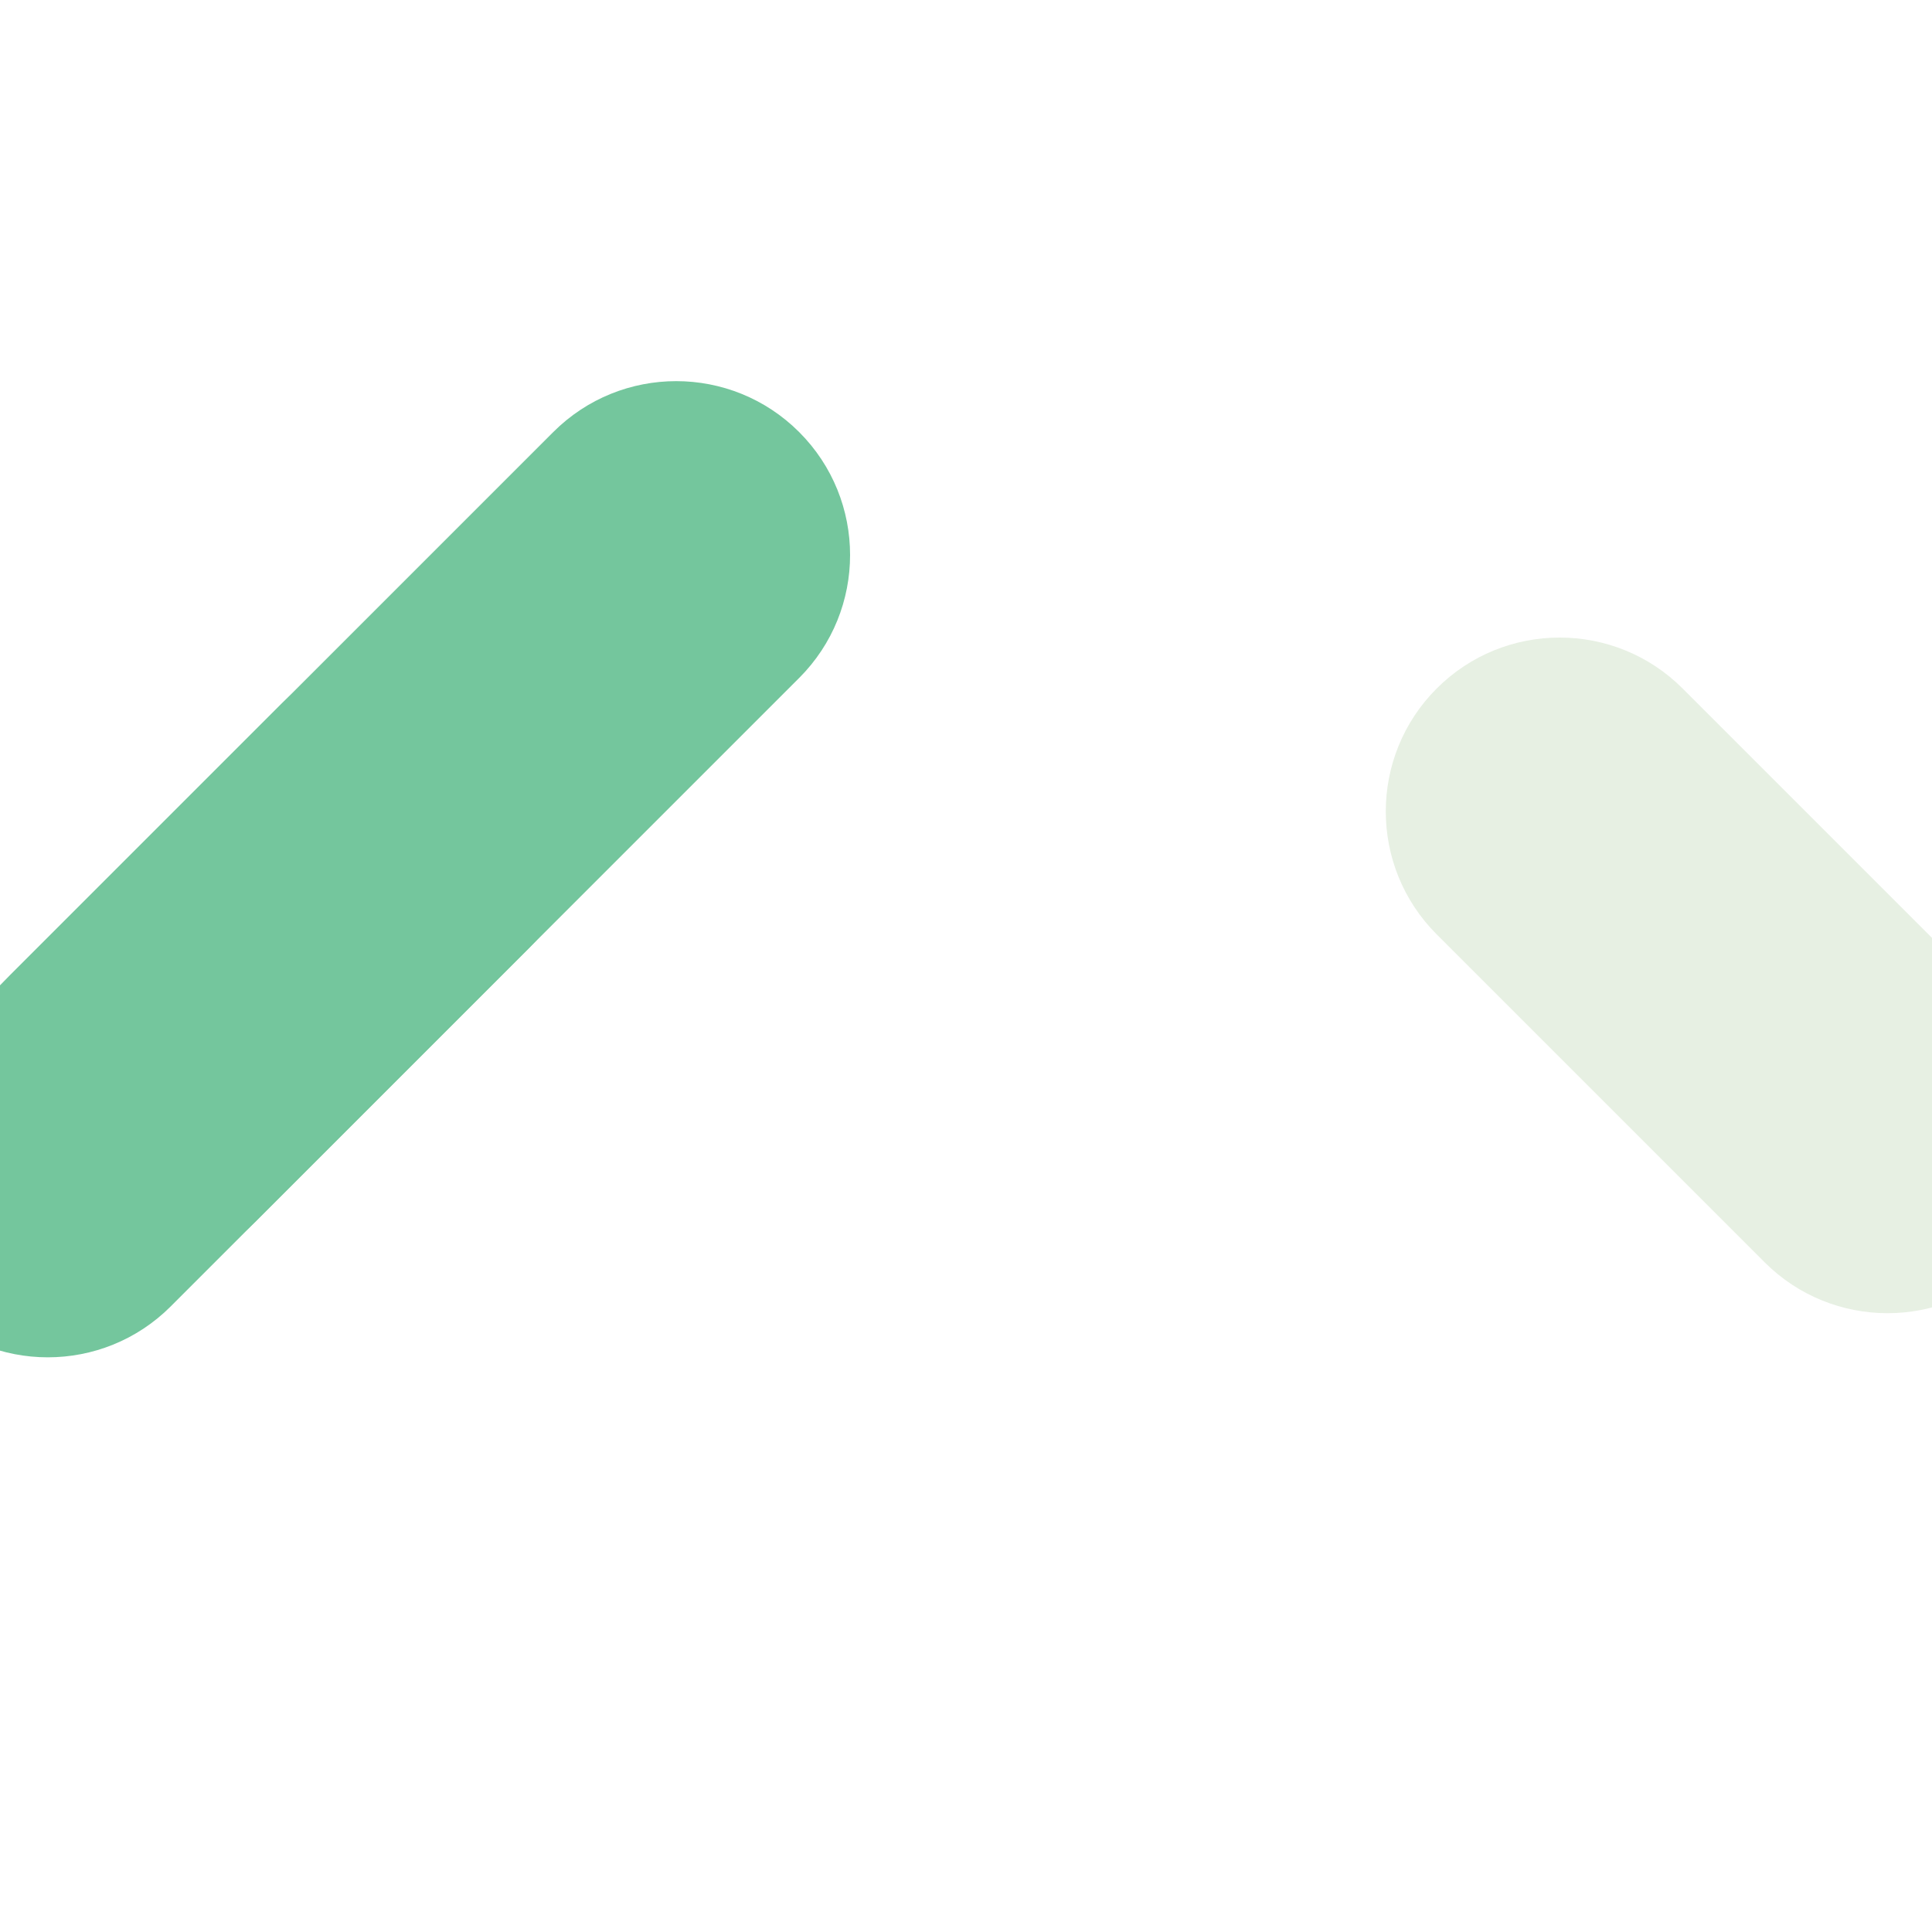
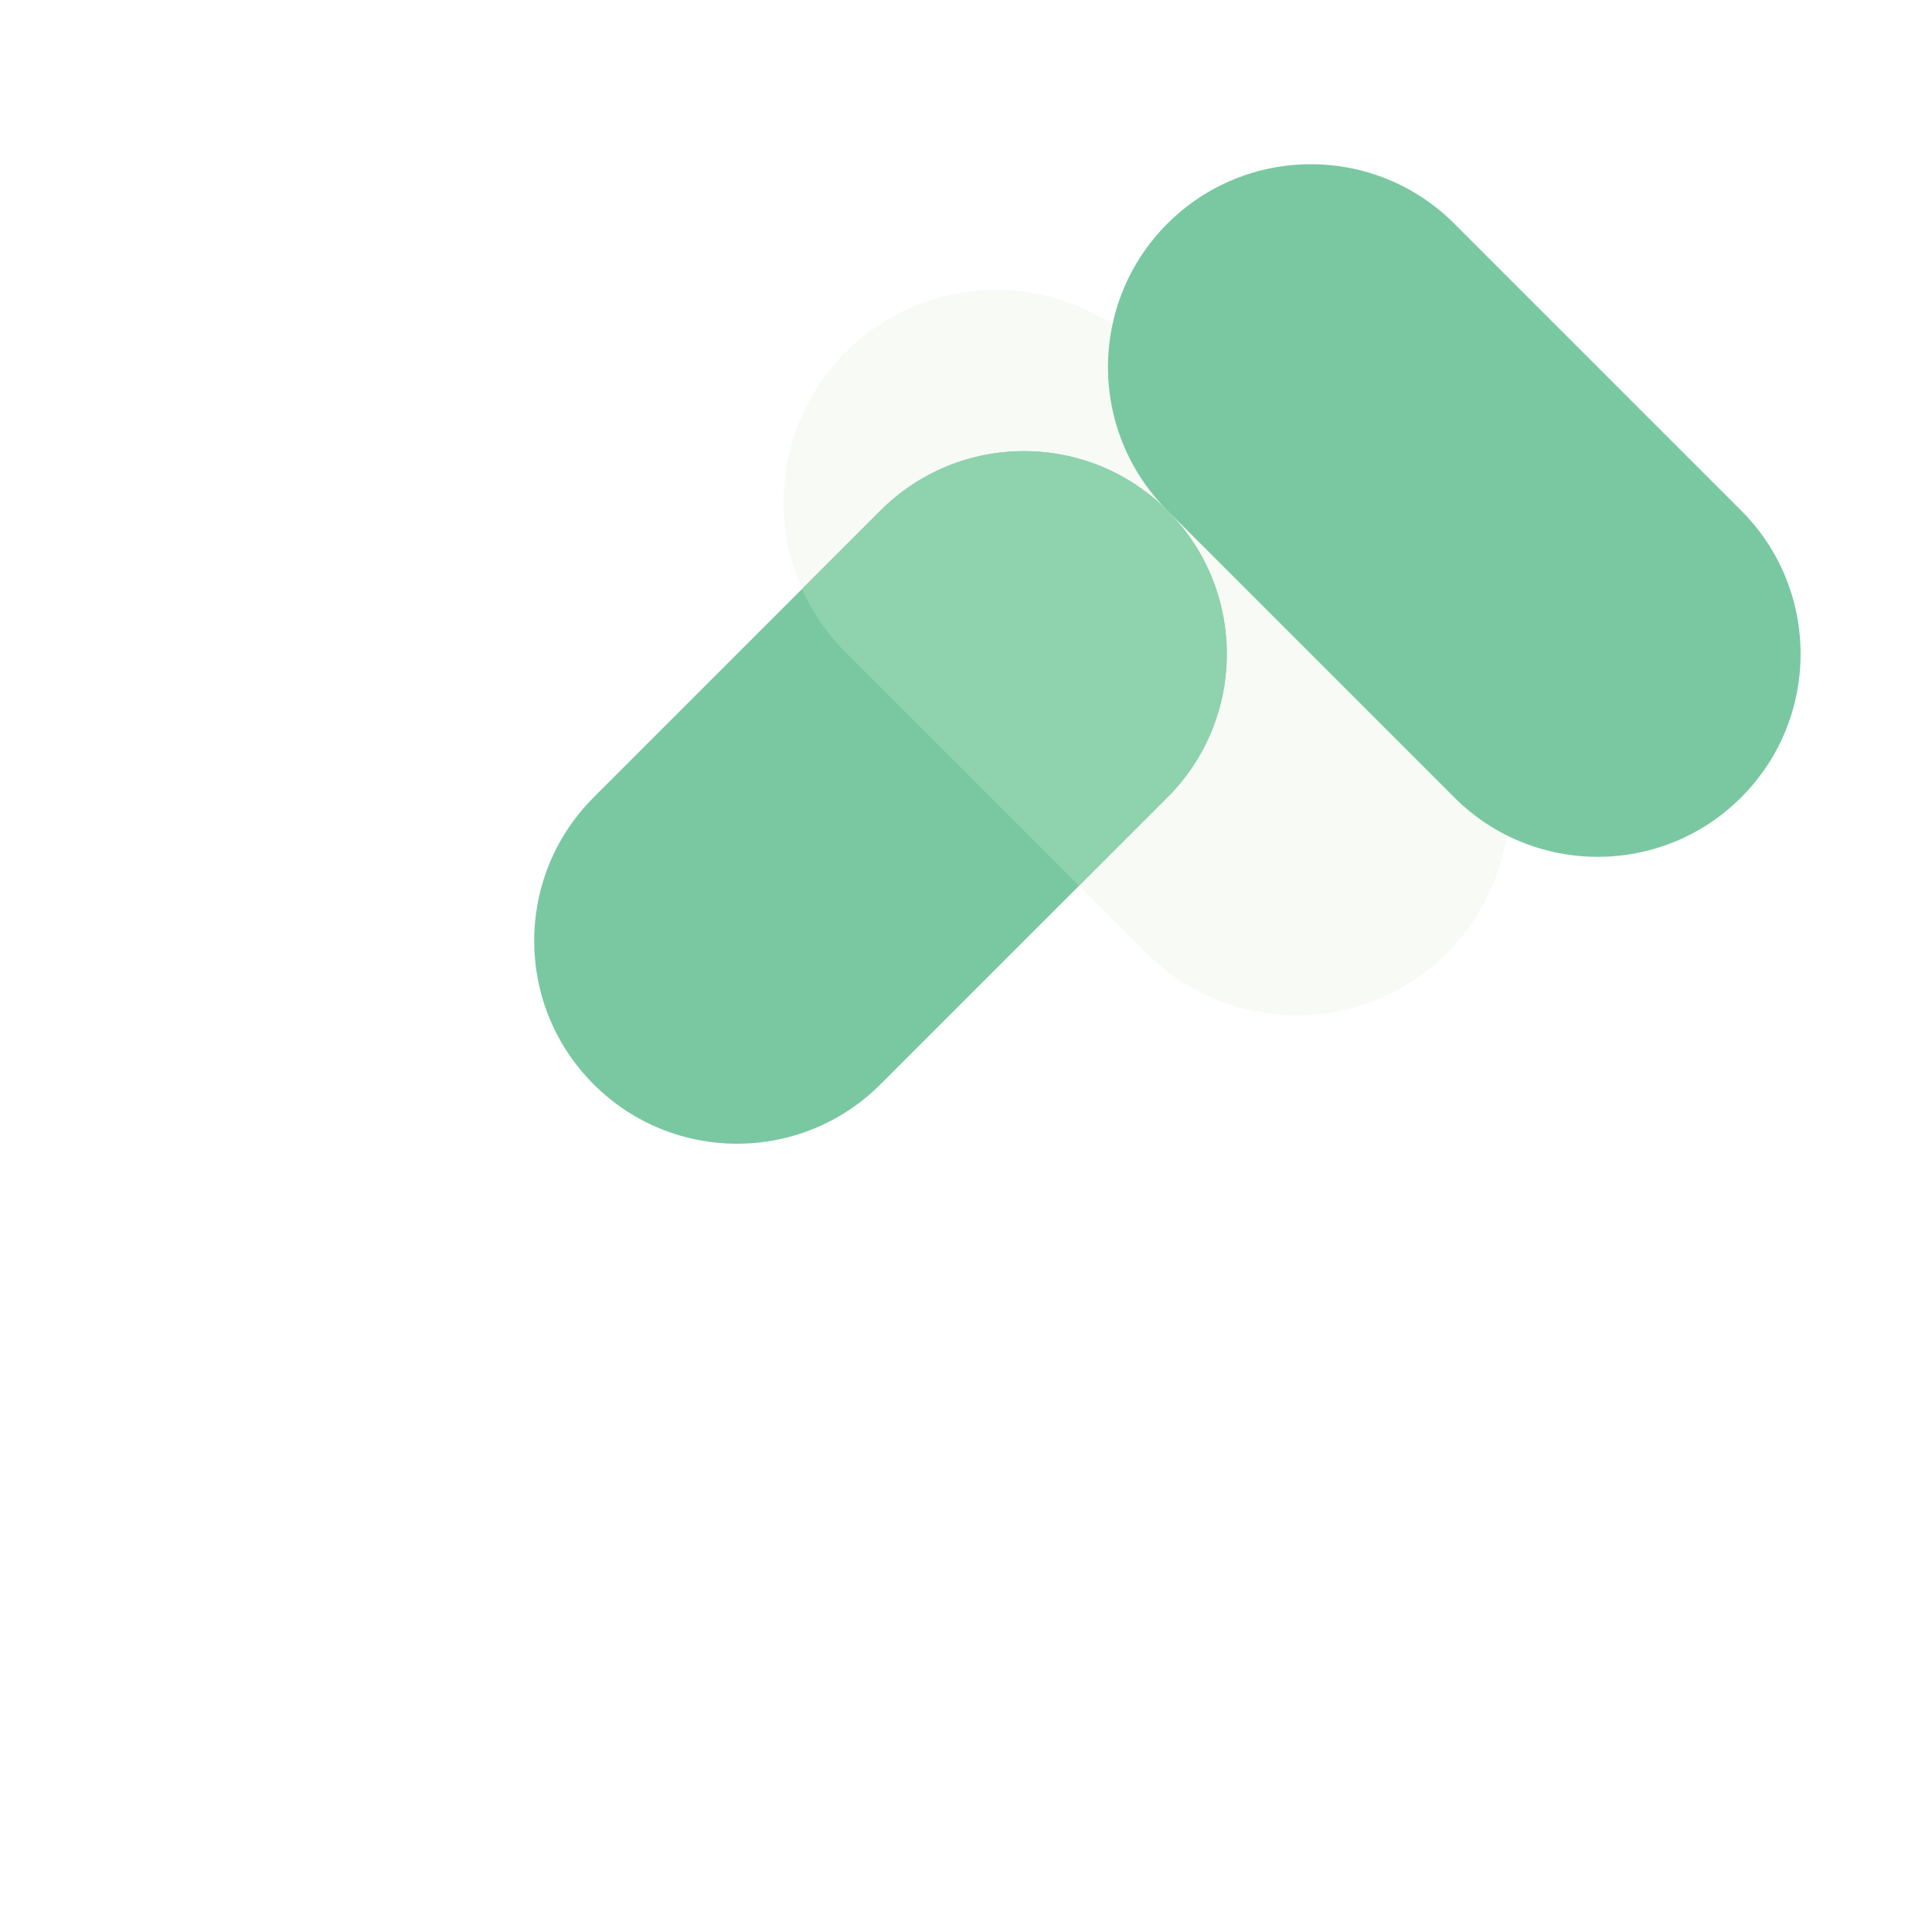
<svg xmlns="http://www.w3.org/2000/svg" viewBox="0 0 100 100" width="100%" height="100%" fill="none" role="img" aria-label="Símbolo SeviSaúde (versão para fundos escuros)">
  <defs>
-     <rect id="sevi-pill-center-light" x="35" y="16" width="18" height="64" rx="9" transform="rotate(45 35 16)" />
-     <rect id="sevi-pill-right-light" x="68" y="42" width="18" height="42" rx="9" transform="rotate(-45 68 42)" />
-     <clipPath id="sevi-clip-light">
-       <use href="#sevi-pill-center-light" />
+     <clipPath id="sevi-capsule-clip-light">
+       <rect x="36" y="26" width="22" height="44" rx="11" transform="rotate(-45 36 26)" />
    </clipPath>
  </defs>
-   <rect x="21" y="30" width="18" height="38" rx="9" transform="rotate(45 21 30)" fill="#74C69D" />
-   <use href="#sevi-pill-center-light" fill="#74C69D" />
-   <use href="#sevi-pill-right-light" fill="#E7F0E3" />
-   <g clip-path="url(#sevi-clip-light)">
-     <use href="#sevi-pill-right-light" fill="#95D5B2" />
+   <rect x="36" y="26" width="22" height="44" rx="11" transform="rotate(-45 36 26)" fill="#E7F0E3" fill-opacity="0.35" />
+   <rect x="53" y="19" width="21" height="42" rx="10.5" transform="rotate(45 53 19)" fill="#74C69D" fill-opacity="0.96" />
+   <rect x="53" y="19" width="21" height="42" rx="10.5" transform="rotate(-45 53 19)" fill="#74C69D" fill-opacity="0.96" />
+   <g clip-path="url(#sevi-capsule-clip-light)">
+     <rect x="53" y="19" width="21" height="42" rx="10.5" transform="rotate(45 53 19)" fill="#95D5B2" fill-opacity="0.75" />
  </g>
</svg>
